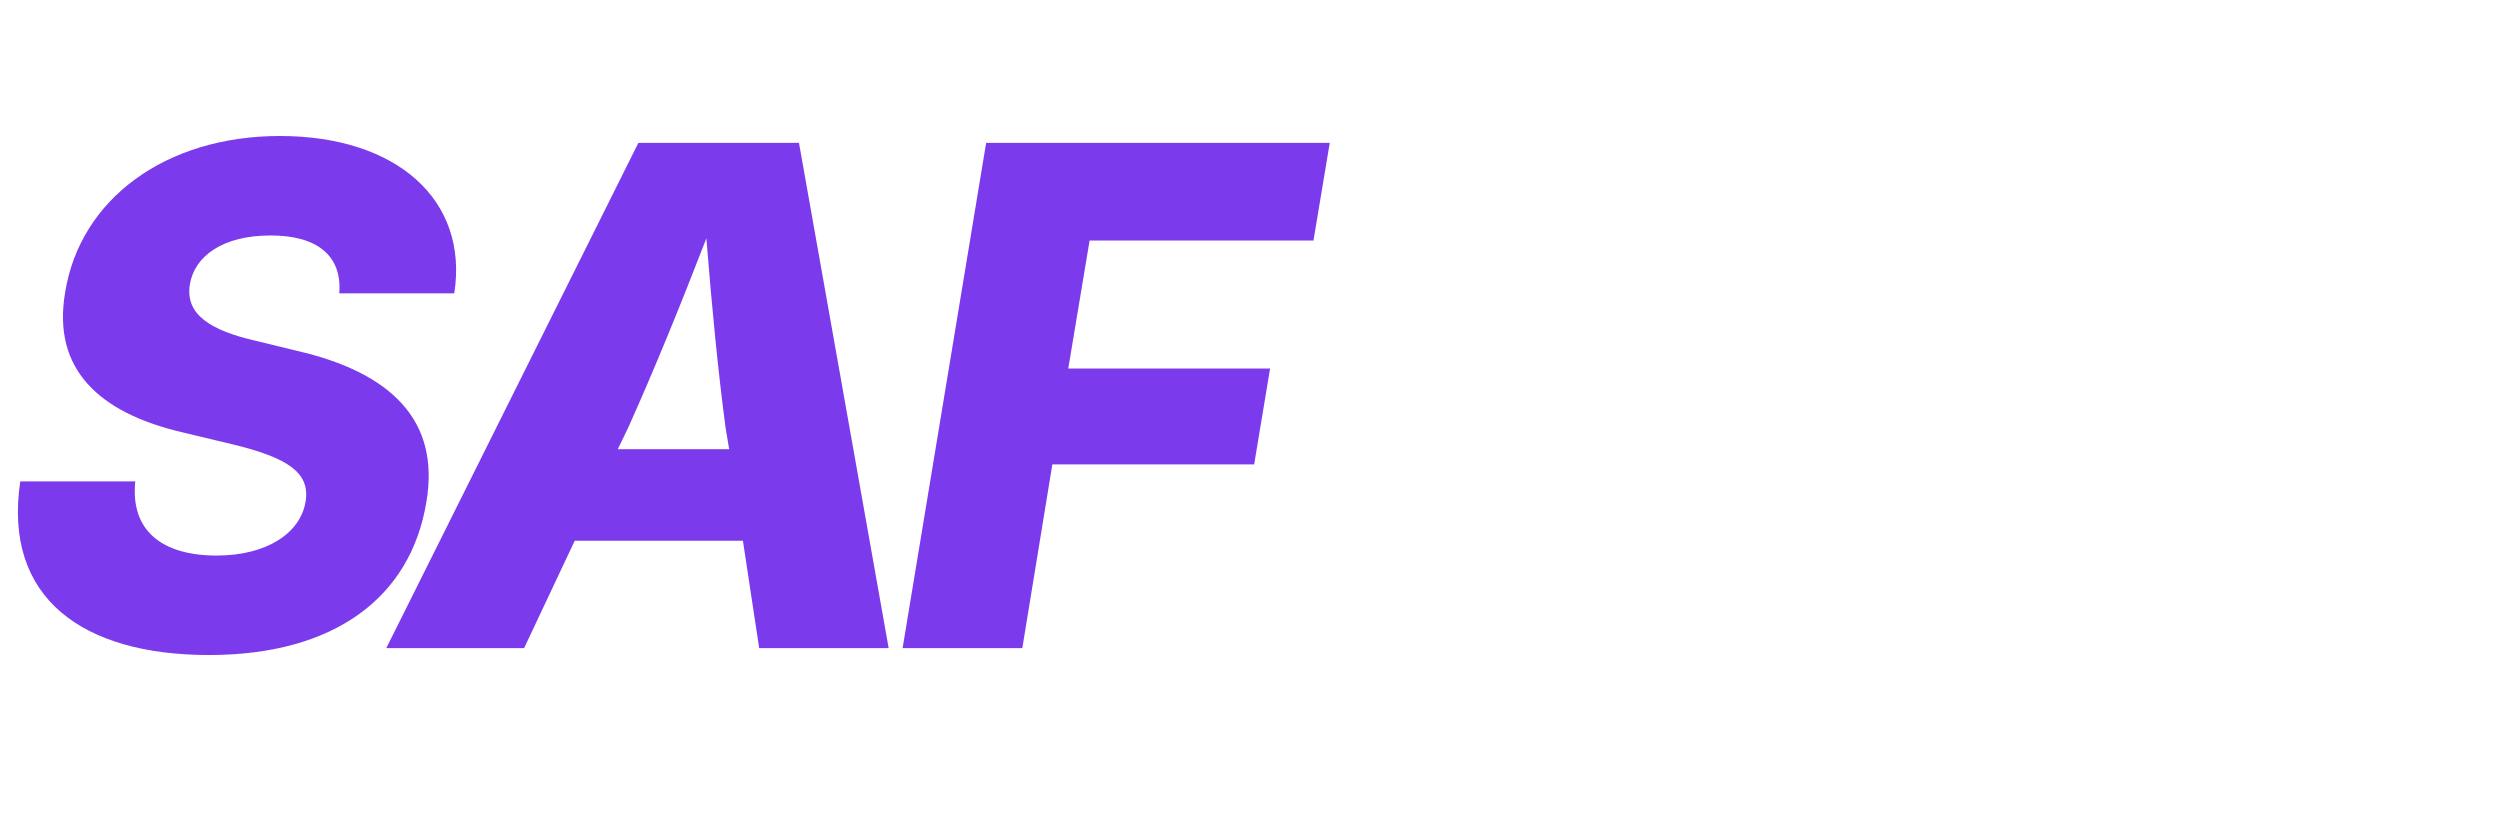
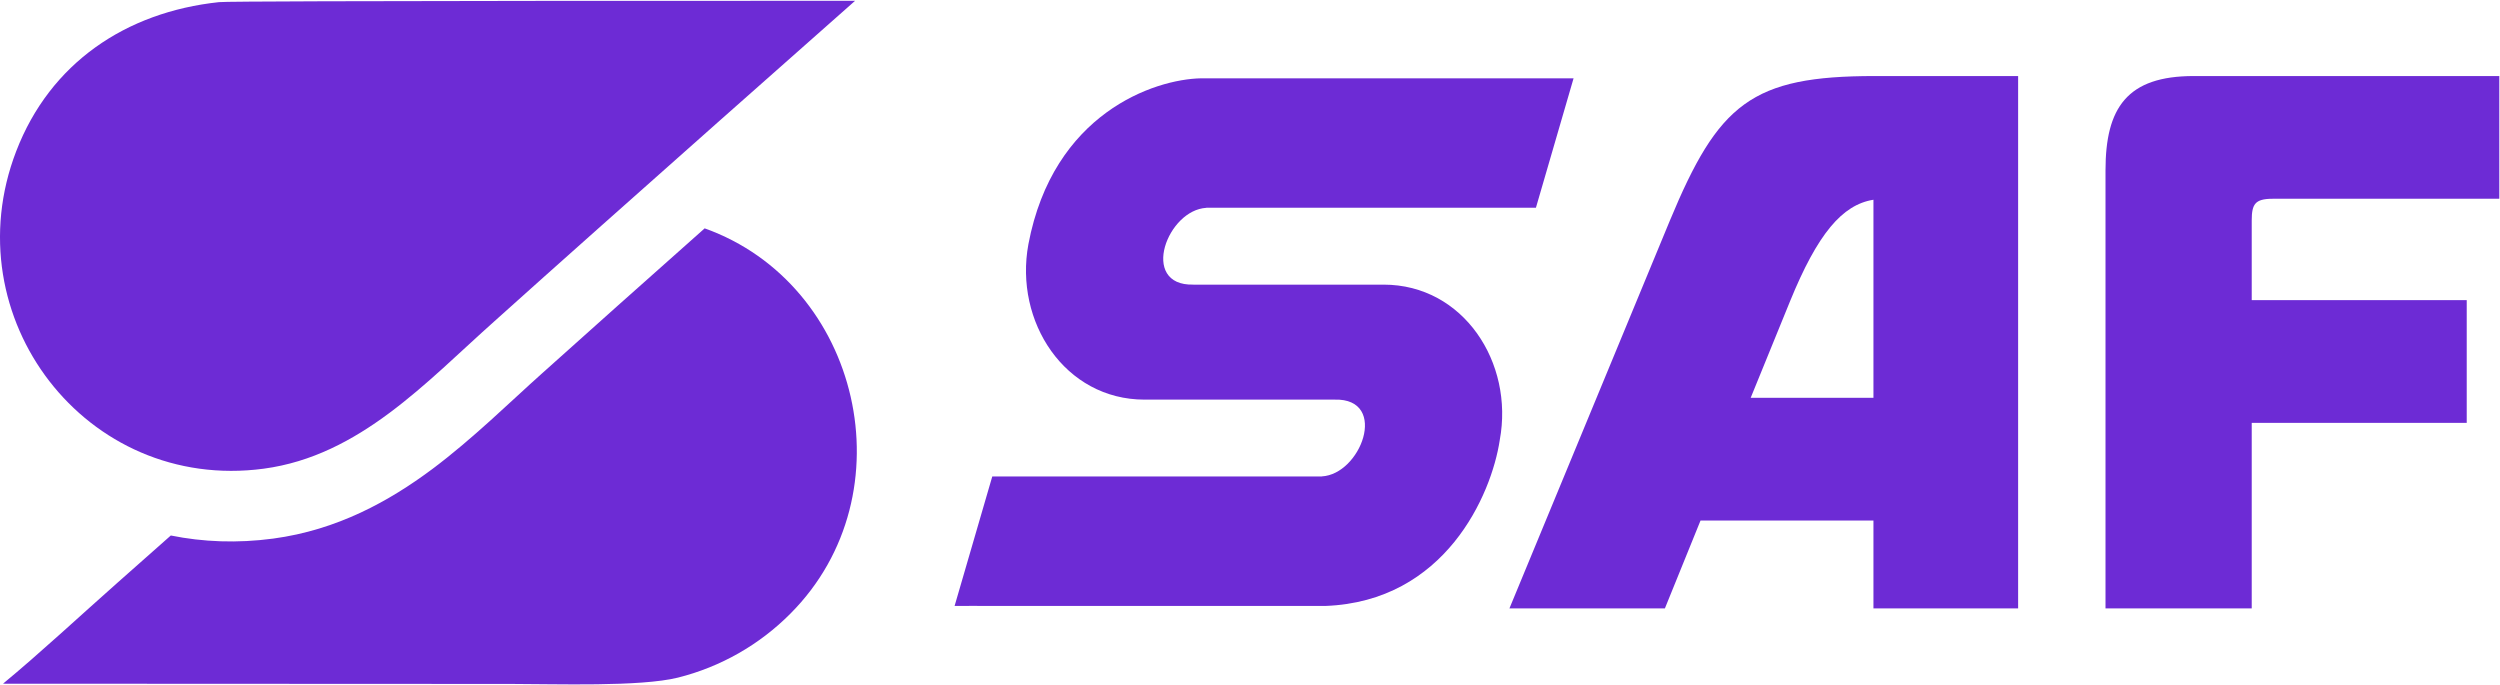
- <svg xmlns="http://www.w3.org/2000/svg" viewBox="0 0 108 36" fill="none" role="img" aria-label="SAF">
-   <text x="0" y="28" fill="#7C3AED" font-family="Inter, Segoe UI, Arial Black, sans-serif" font-size="30" font-weight="800" font-style="italic" letter-spacing="-0.06em">SAF</text>
+ <svg xmlns="http://www.w3.org/2000/svg" width="1106" height="303" viewBox="0 0 1106 303" fill="none">
+   <path d="M311.744 101.025C380.651 125.623 402.465 218.455 349.729 271.416C336.028 285.231 318.811 295.037 299.938 299.772C283.234 303.921 245.63 302.576 226.345 302.574L1.328 302.468C17.21 289.387 36.096 271.828 51.88 257.876L75.565 236.904C89.816 239.789 105.009 240.395 120.832 238.277C149.241 234.474 172.216 221.678 191.064 207.644C208.963 194.316 226.389 177.132 239.539 165.42L239.593 165.373L239.646 165.325C259.018 147.912 285.718 124.136 311.744 101.025Z" fill="#6d2bd5" />
+   <path d="M96.884 0.946C101.509 0.265 378.291 0.356 378.291 0.356C378.291 0.356 271.51 94.683 218.716 142.136C188.715 168.855 159.128 201.664 116.663 207.348C37.994 217.879 -21.092 140.309 7.181 66.875C22.169 27.947 55.611 5.35 96.884 0.946Z" fill="#6d2bd5" />
+   <path d="M531.414 34.643L654.814 34.651H681.973C684.282 34.651 686.093 34.667 687.331 34.667H689.226V34.651H696.146L679.489 91.91H533.674V91.943C529.395 92.201 525.465 94.369 522.317 97.468C519.043 100.692 516.567 104.945 515.379 109.166C514.2 113.378 514.283 117.648 516.235 120.847C518.212 124.079 522.001 126.073 527.941 125.907V125.923H612.127C647.378 125.923 669.843 160.41 663.495 194.672V194.689C661.668 206.835 655.611 224.698 643.39 239.769C631.177 254.823 612.808 267.094 586.297 268.074C583.522 268.074 580.107 268.066 576.186 268.074L463.579 268.058H438.862C435.83 268.058 433.42 268.049 431.767 268.049H429.241L422.312 268.058L438.978 210.798H584.785V210.757C589.064 210.508 592.985 208.339 596.142 205.24C599.415 202.017 601.891 197.771 603.079 193.551C604.259 189.339 604.184 185.06 602.232 181.861C600.255 178.638 596.458 176.627 590.517 176.794H506.34C471.089 176.794 448.616 142.307 454.963 108.044C465.905 50.22 510.519 35.025 531.414 34.643Z" fill="#6d2bd5" />
+   <path d="M828.812 88.366C821.85 89.471 815.686 93.293 809.804 100.388C803.739 107.699 797.973 118.449 791.958 133.171L774.503 175.991H828.812V88.366ZM892.818 33.641V269.141H828.812V230.284H752.312L736.684 268.817L736.56 269.141H667.777L668.076 268.426L738.745 97.604C749.462 71.808 758.468 55.765 771.661 46.211C784.863 36.648 802.185 33.641 829.336 33.641H892.818Z" fill="#6d2bd5" />
+   <path d="M1105.69 33.641V87.934H1005.35C1001.36 87.934 999.129 88.607 997.866 90.019C996.587 91.448 996.163 93.774 996.163 97.463V132.789H1091.28V187.082H996.163V269.141H931.477V75.364C931.477 61.589 933.828 51.129 939.942 44.117C946.066 37.089 955.877 33.641 970.516 33.641H1105.69Z" fill="#6d2bd5" />
</svg>
